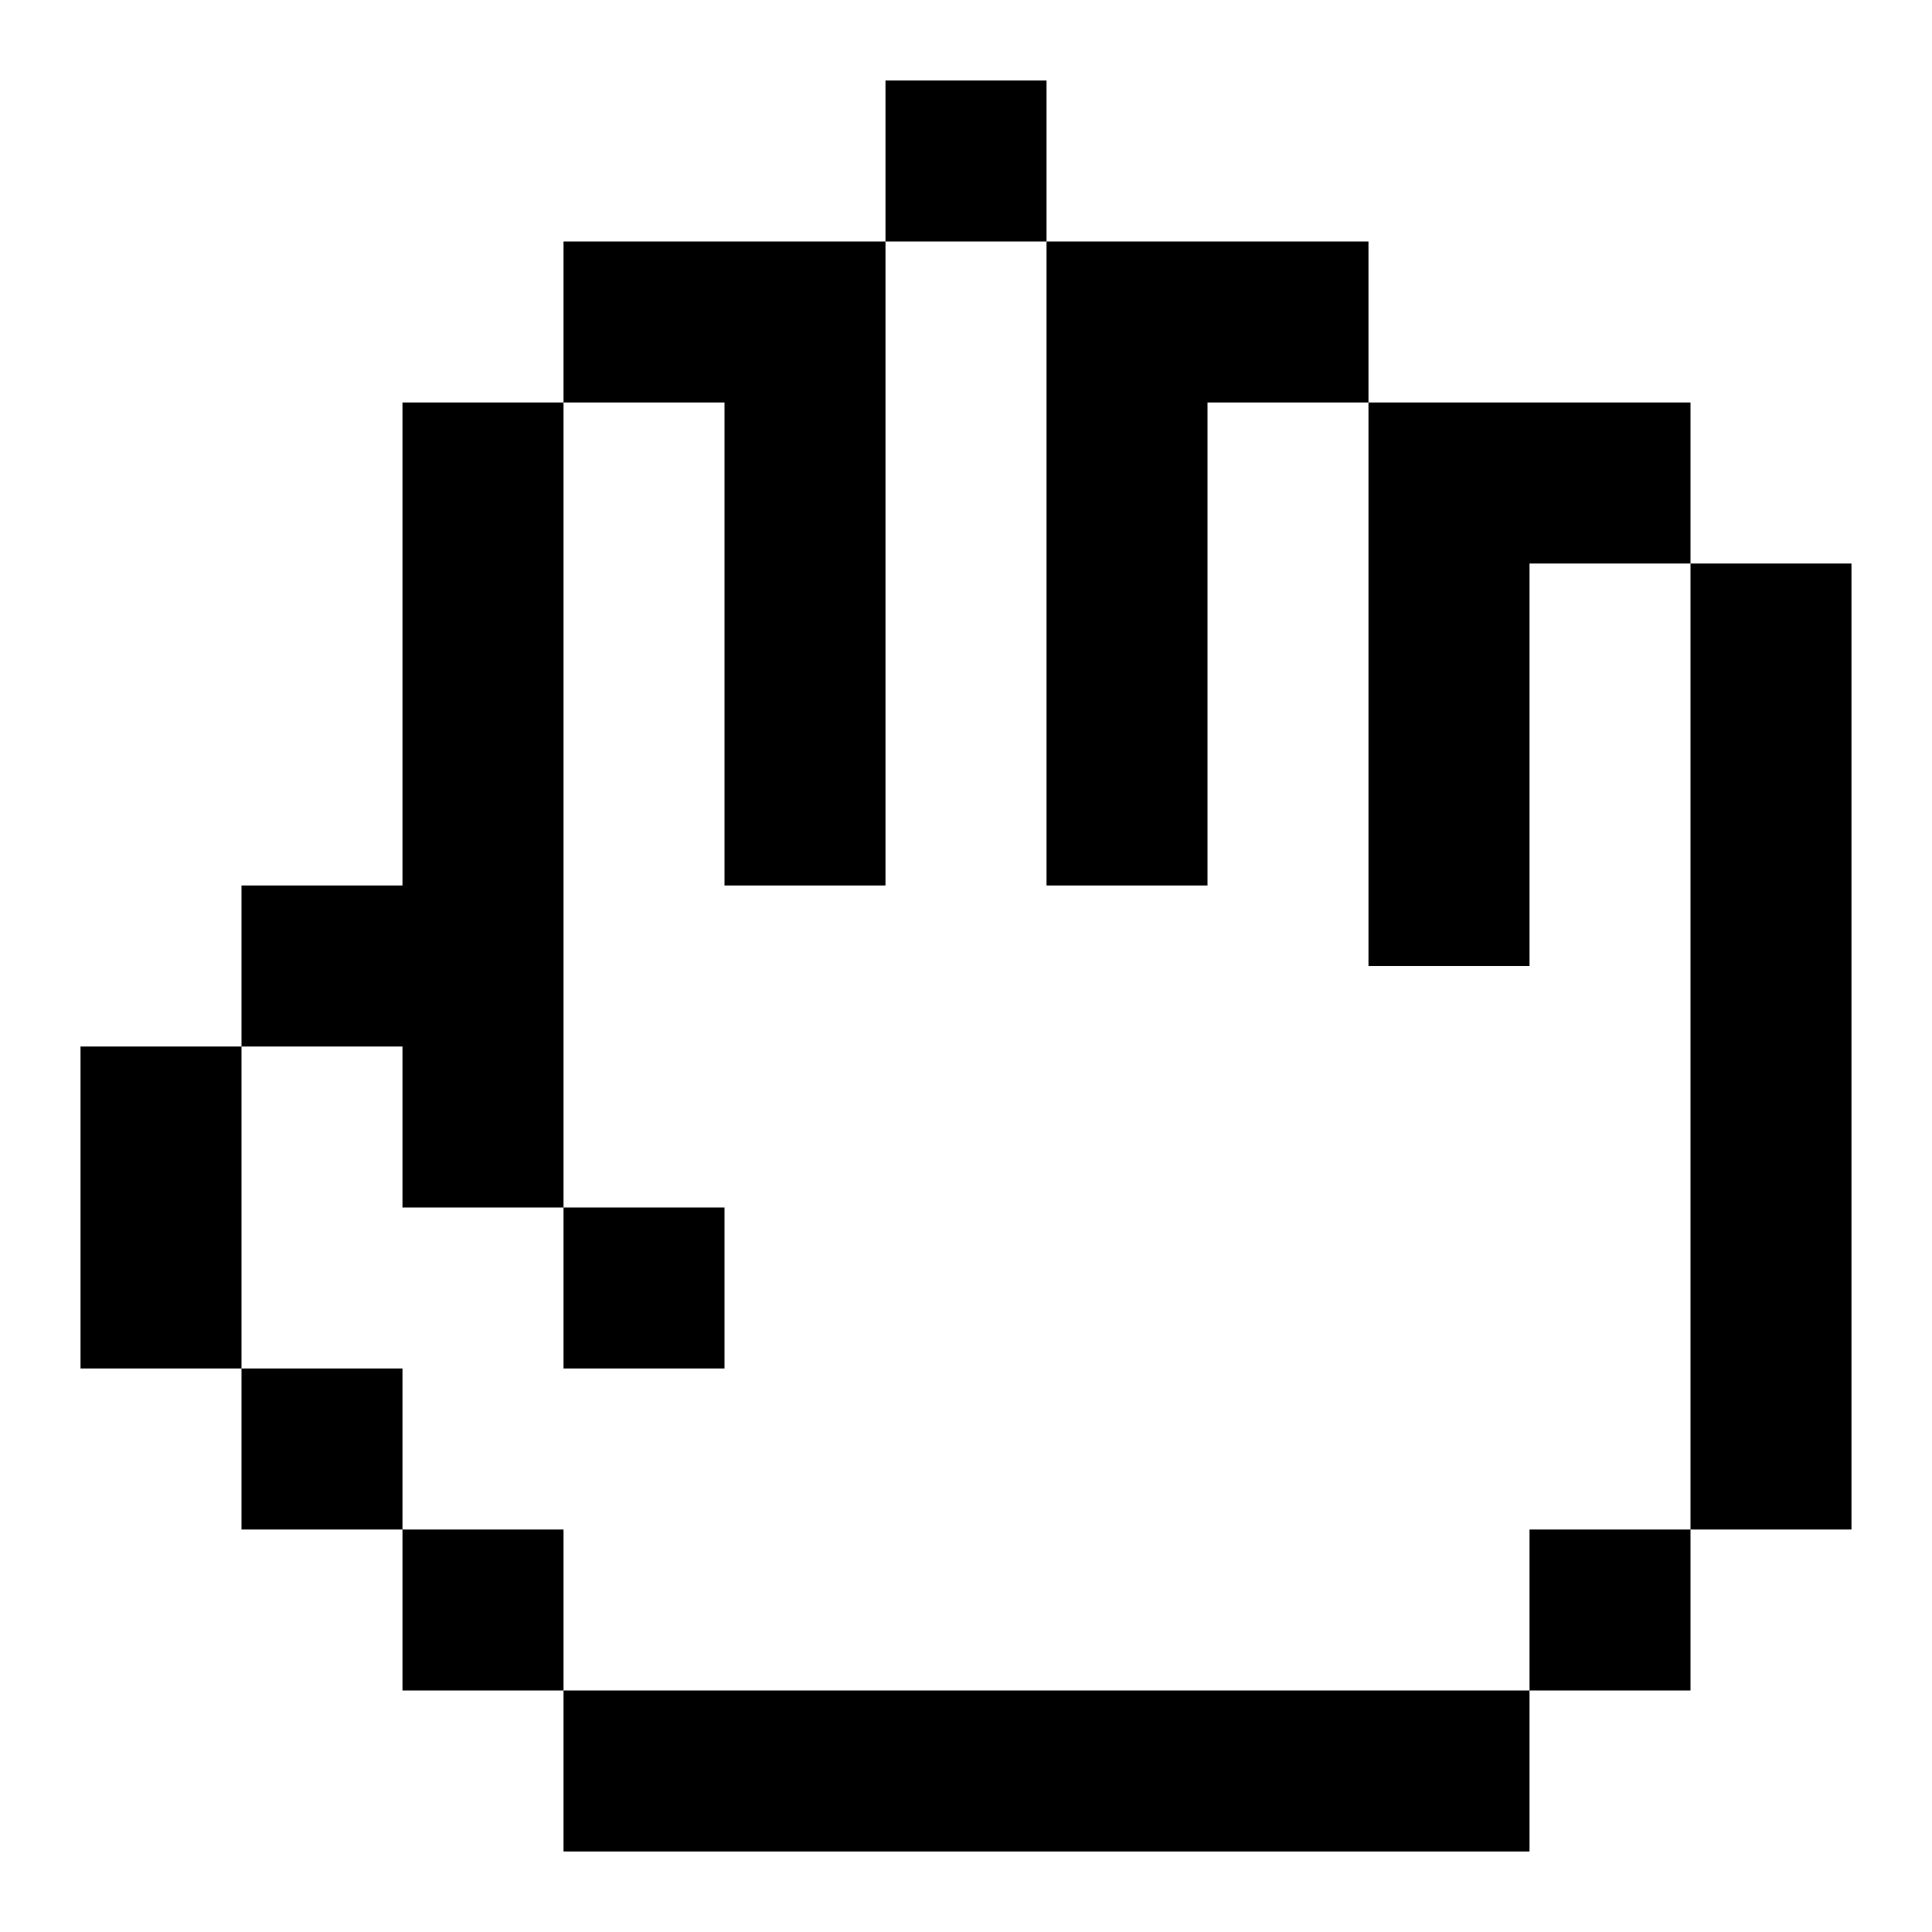
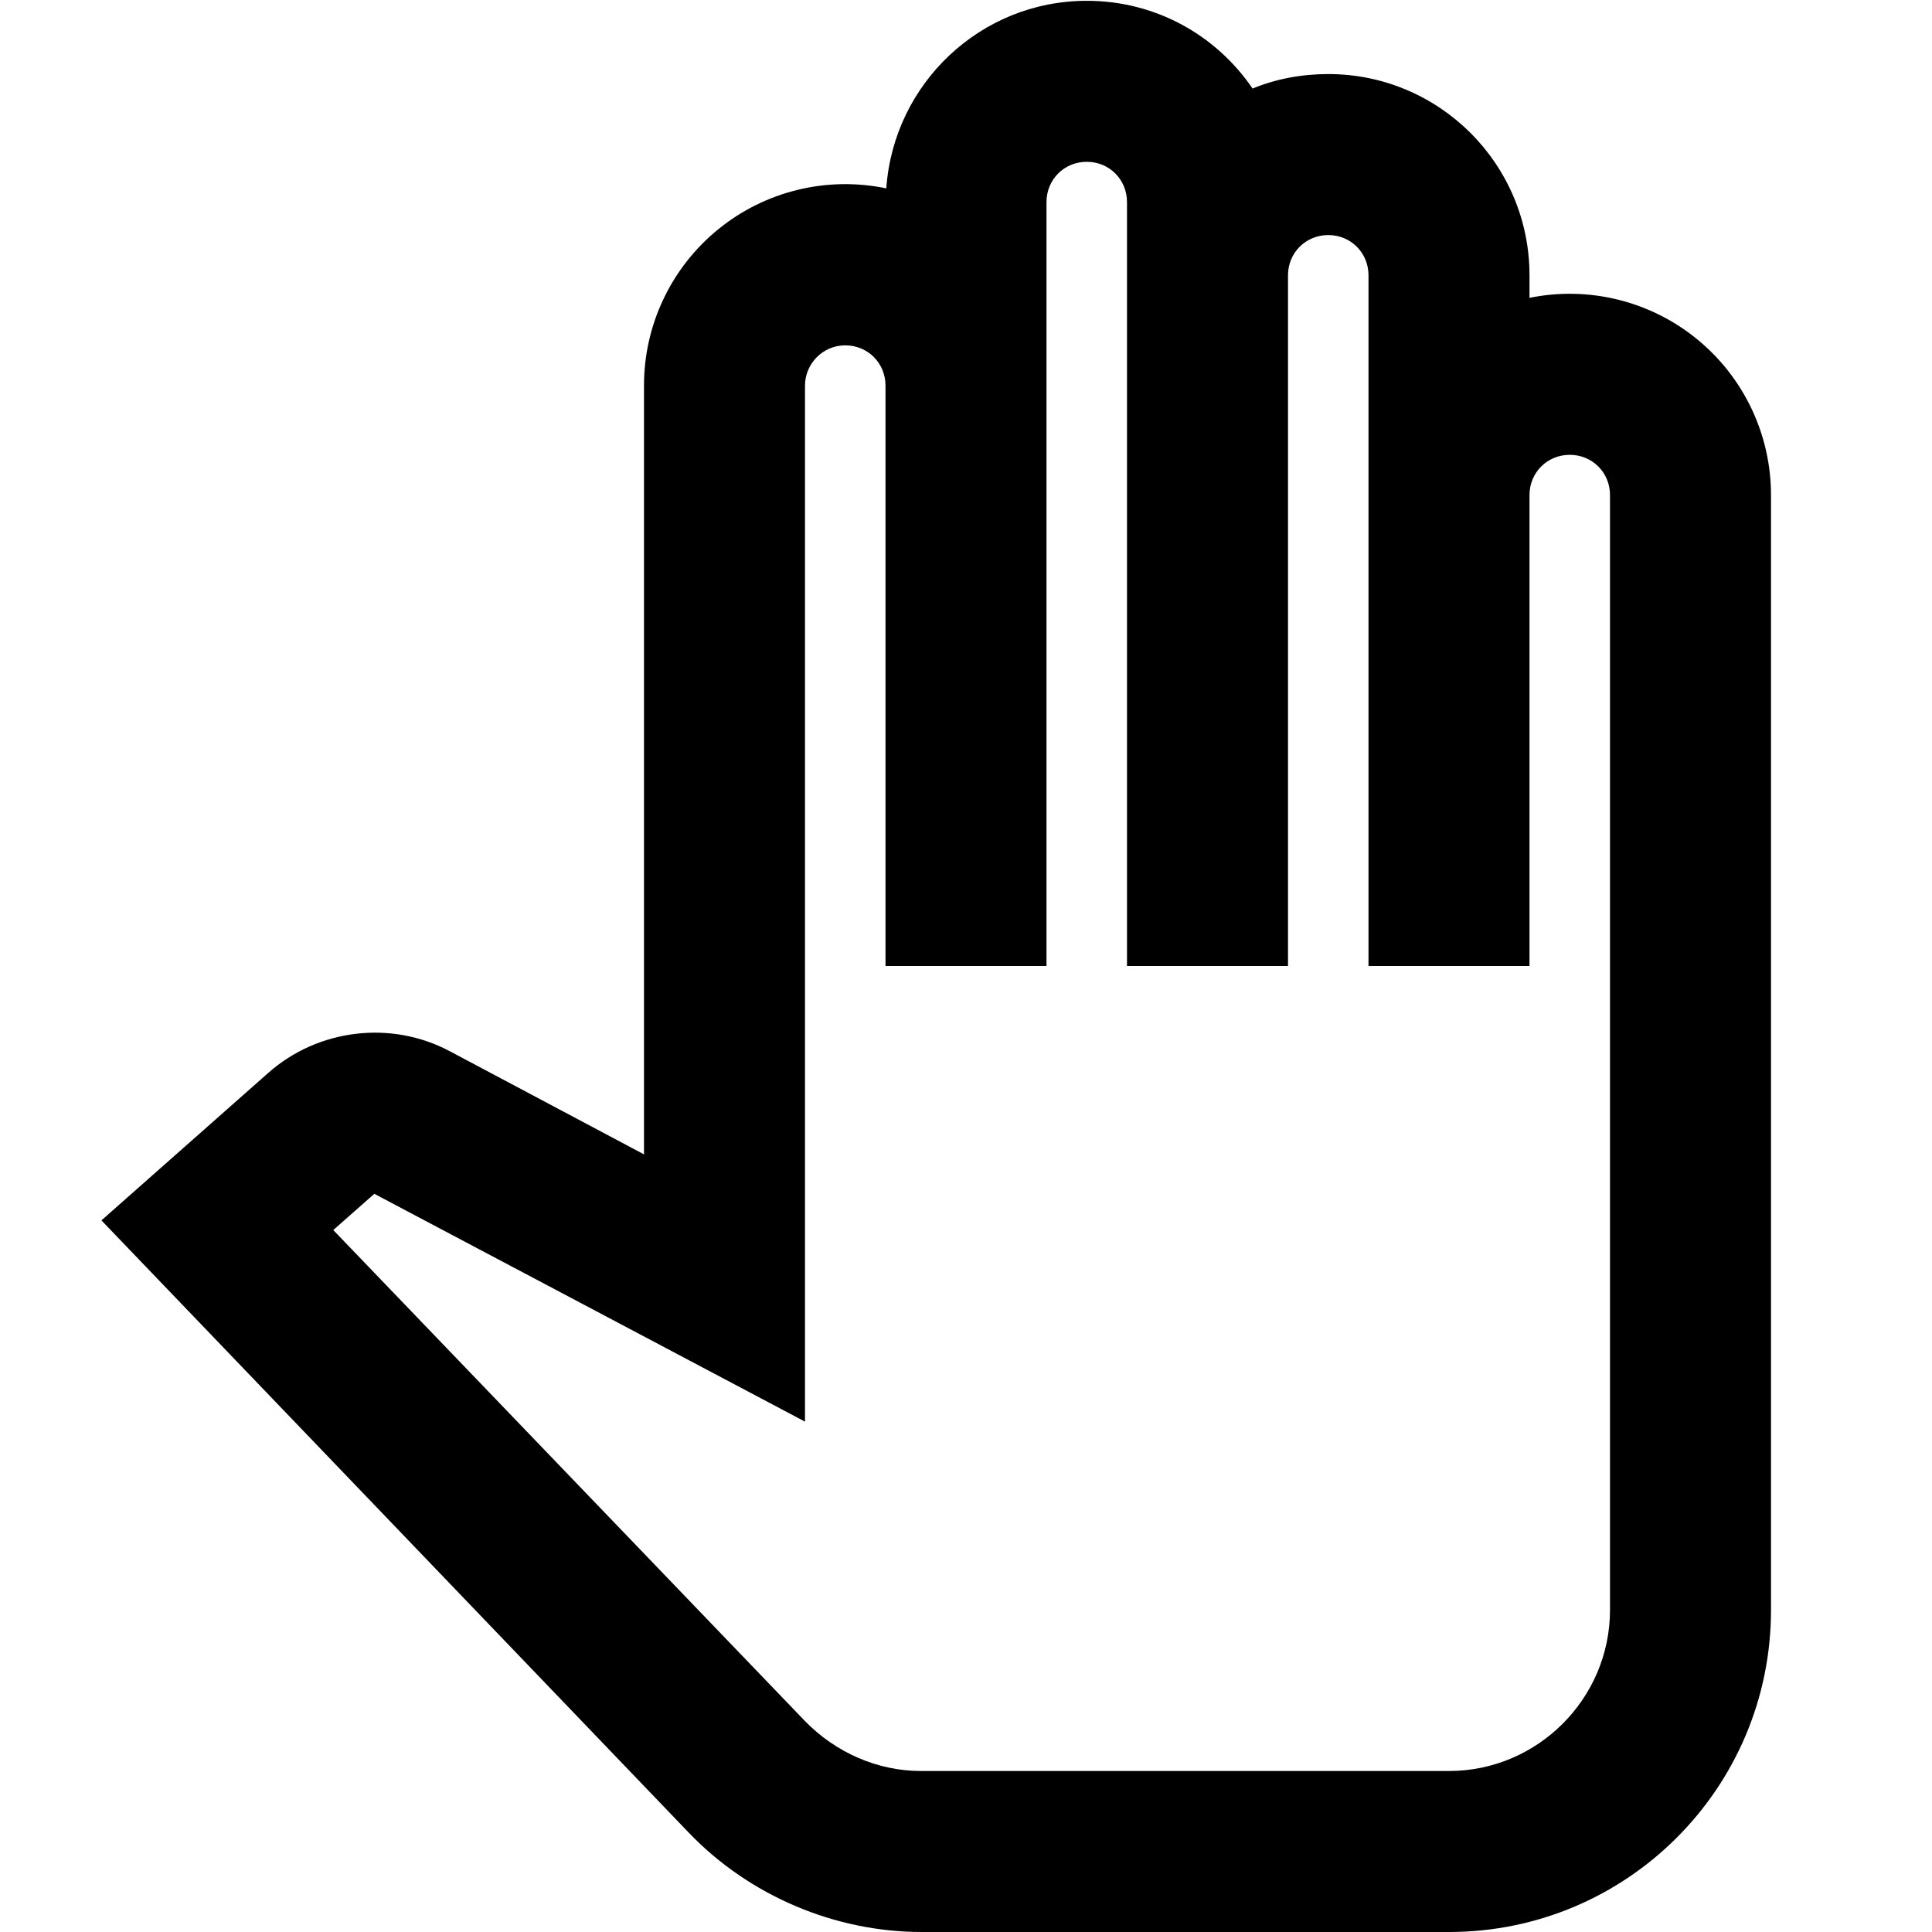
<svg xmlns="http://www.w3.org/2000/svg" viewBox="0 0 24 24">
-   <path fill="currentColor" d="M21 7h2v5h-2zm-4-2h2v7h-2zm-4-2h2v8h-2zM9 3h2v8H9zM5 5h2v8H5zm14 0h2v2h-2zm-4-2h2v2h-2zm-4-2h2v2h-2zM7 3h2v2H7zm-4 8h2v2H3zm-2 2h2v2H1zm0 2h2v2H1zm2 2h2v2H3zm2 2h2v2H5zm2 2h12v2H7zm12-2h2v2h-2zm2-7h2v7h-2zM5 13h2v2H5zm2 2h2v2H7z" />
+   <path fill="currentColor" d="M18 24h-6.55c-1.08 0-2.14-.45-2.89-1.23l-7.3-7.61l2.07-1.83c.62-.55 1.53-.66 2.26-.27L8 14.34V4.79a2.5 2.5 0 0 1 3.01-2.45C11.1 1.04 12.18.01 13.5.01c.86 0 1.61.43 2.06 1.09c.29-.12.61-.18.94-.18a2.5 2.5 0 0 1 2.5 2.5v.28a2.5 2.5 0 0 1 3 2.45V20c0 2.21-1.79 4-4 4M4.14 15.28l5.86 6.1c.38.39.9.62 1.44.62H18c1.1 0 2-.9 2-2V6.15c0-.28-.22-.5-.5-.5s-.5.22-.5.5V12h-2V3.42c0-.28-.22-.5-.5-.5s-.5.22-.5.5V12h-2V2.51c0-.28-.22-.5-.5-.5s-.5.22-.5.5V12h-2V4.79c0-.28-.22-.5-.5-.5s-.5.23-.5.5v12.87l-5.35-2.83z" />
</svg>
